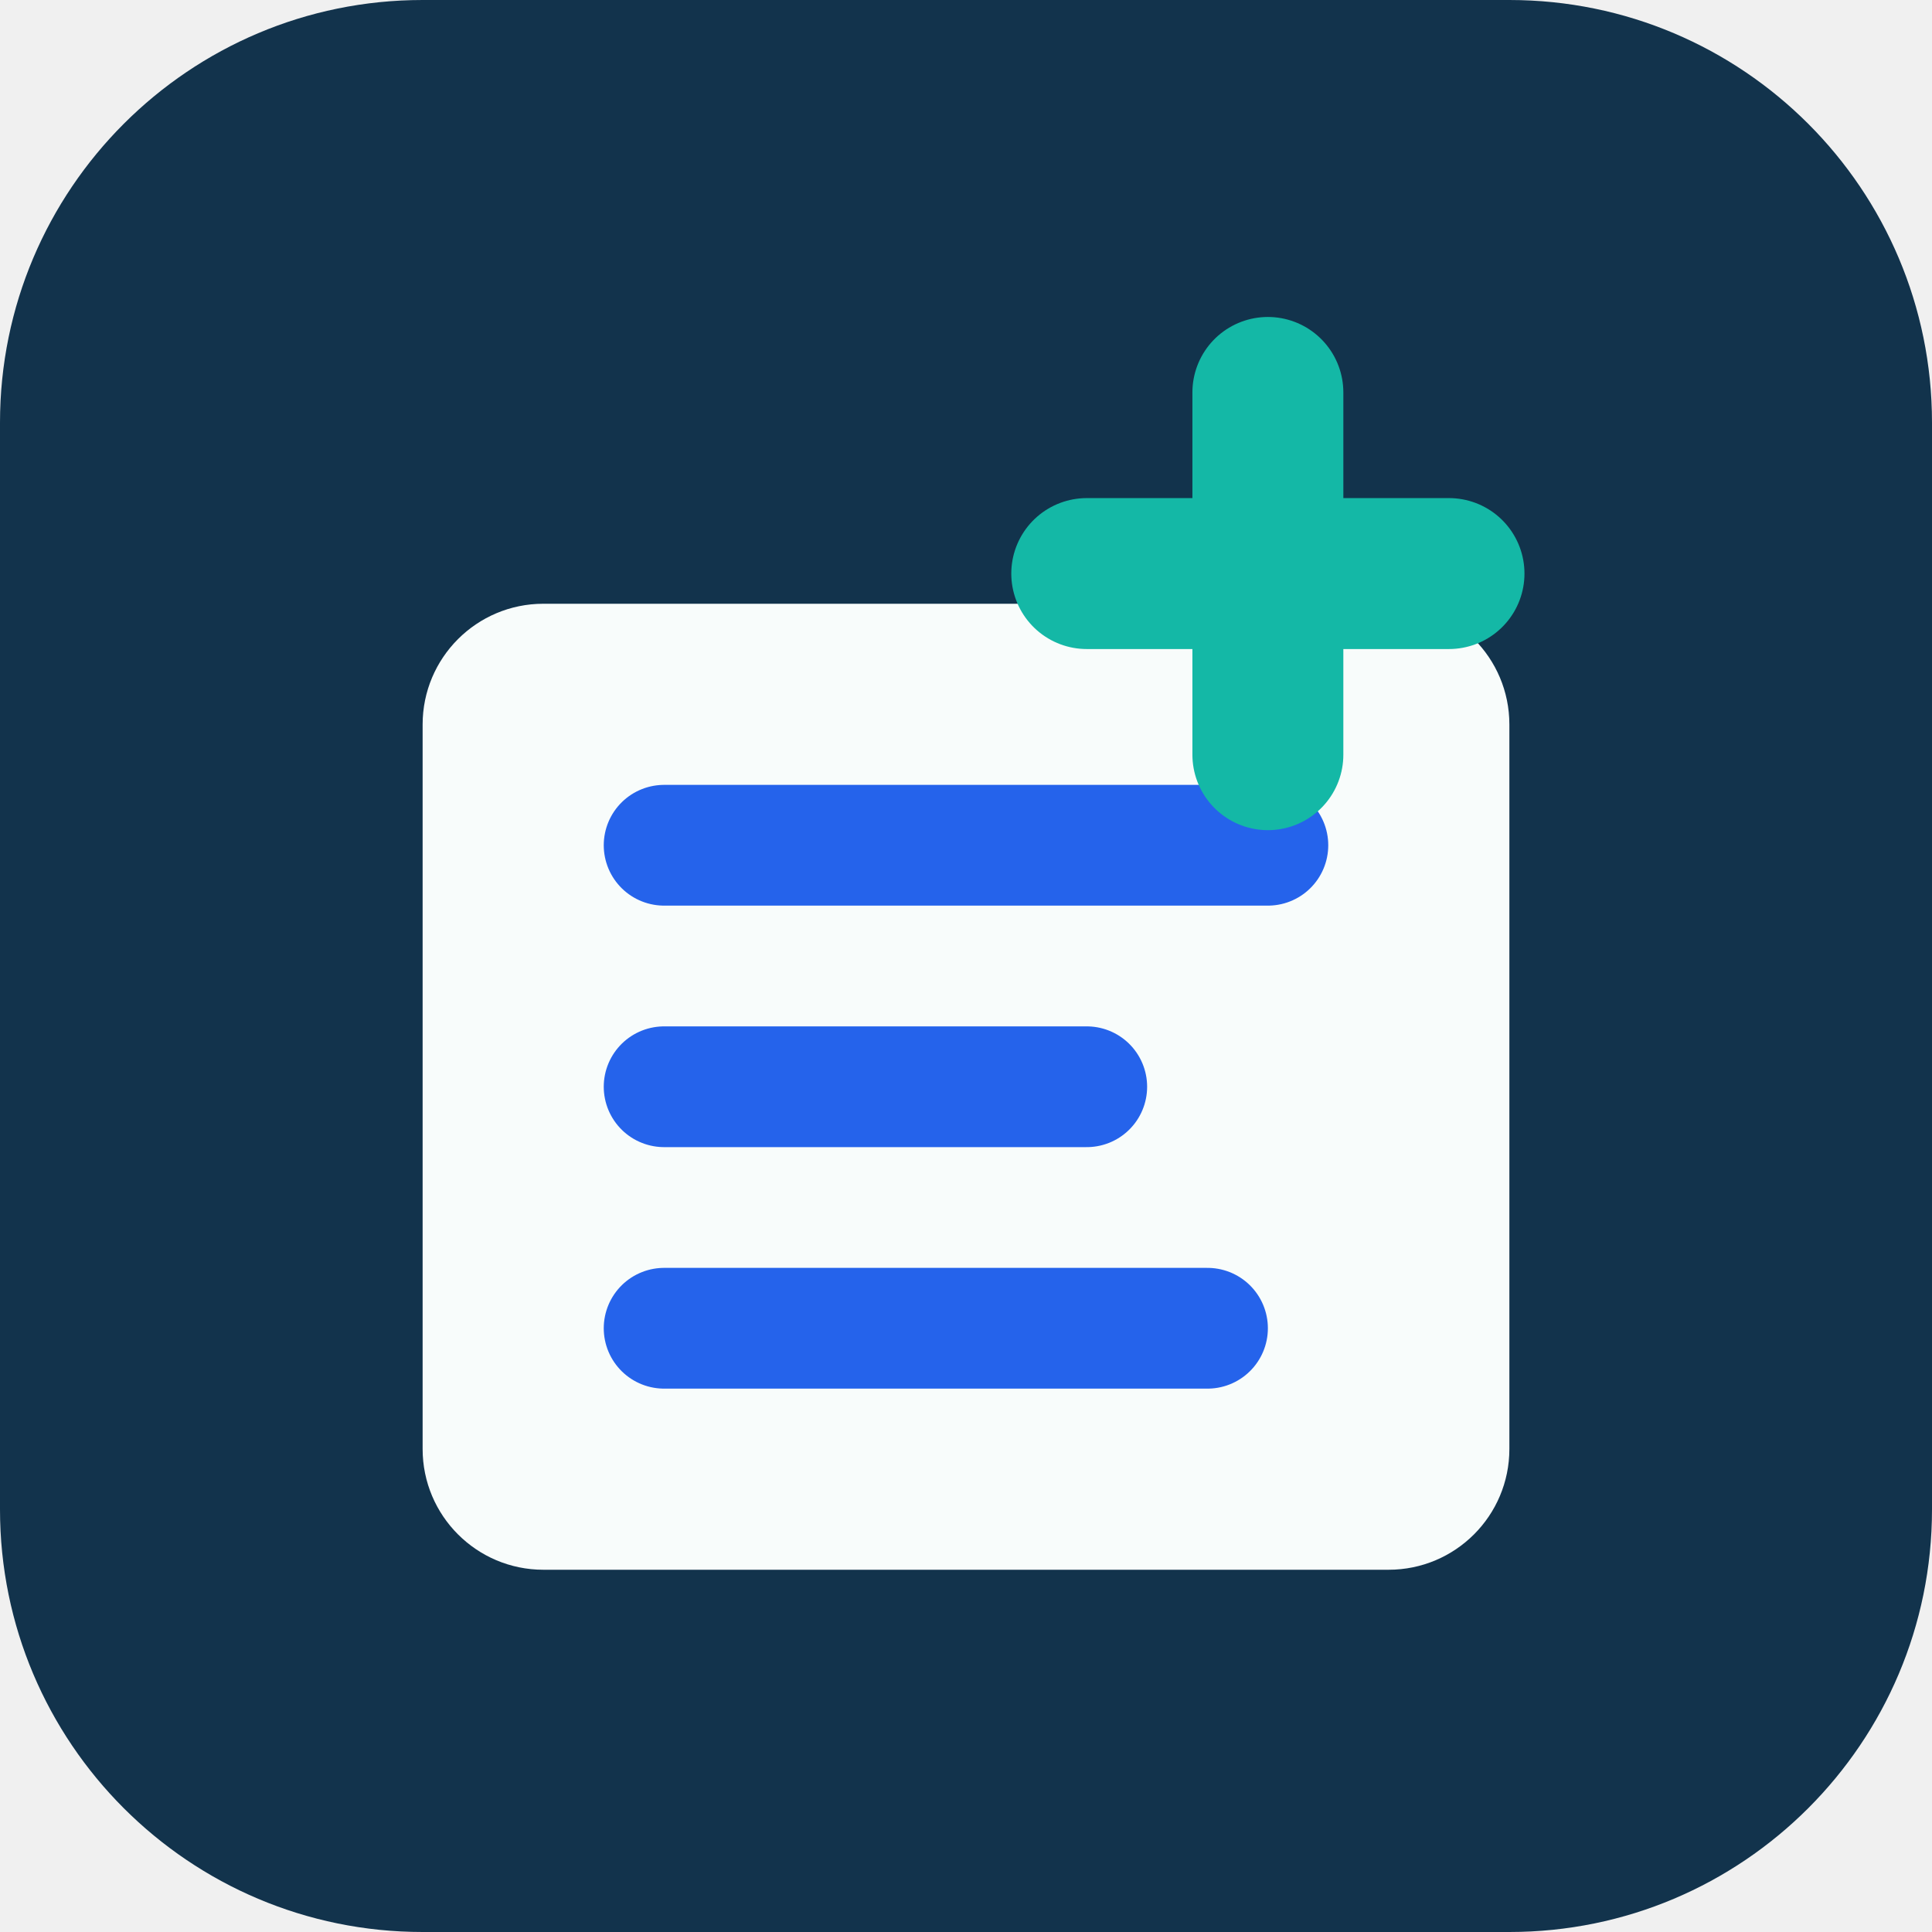
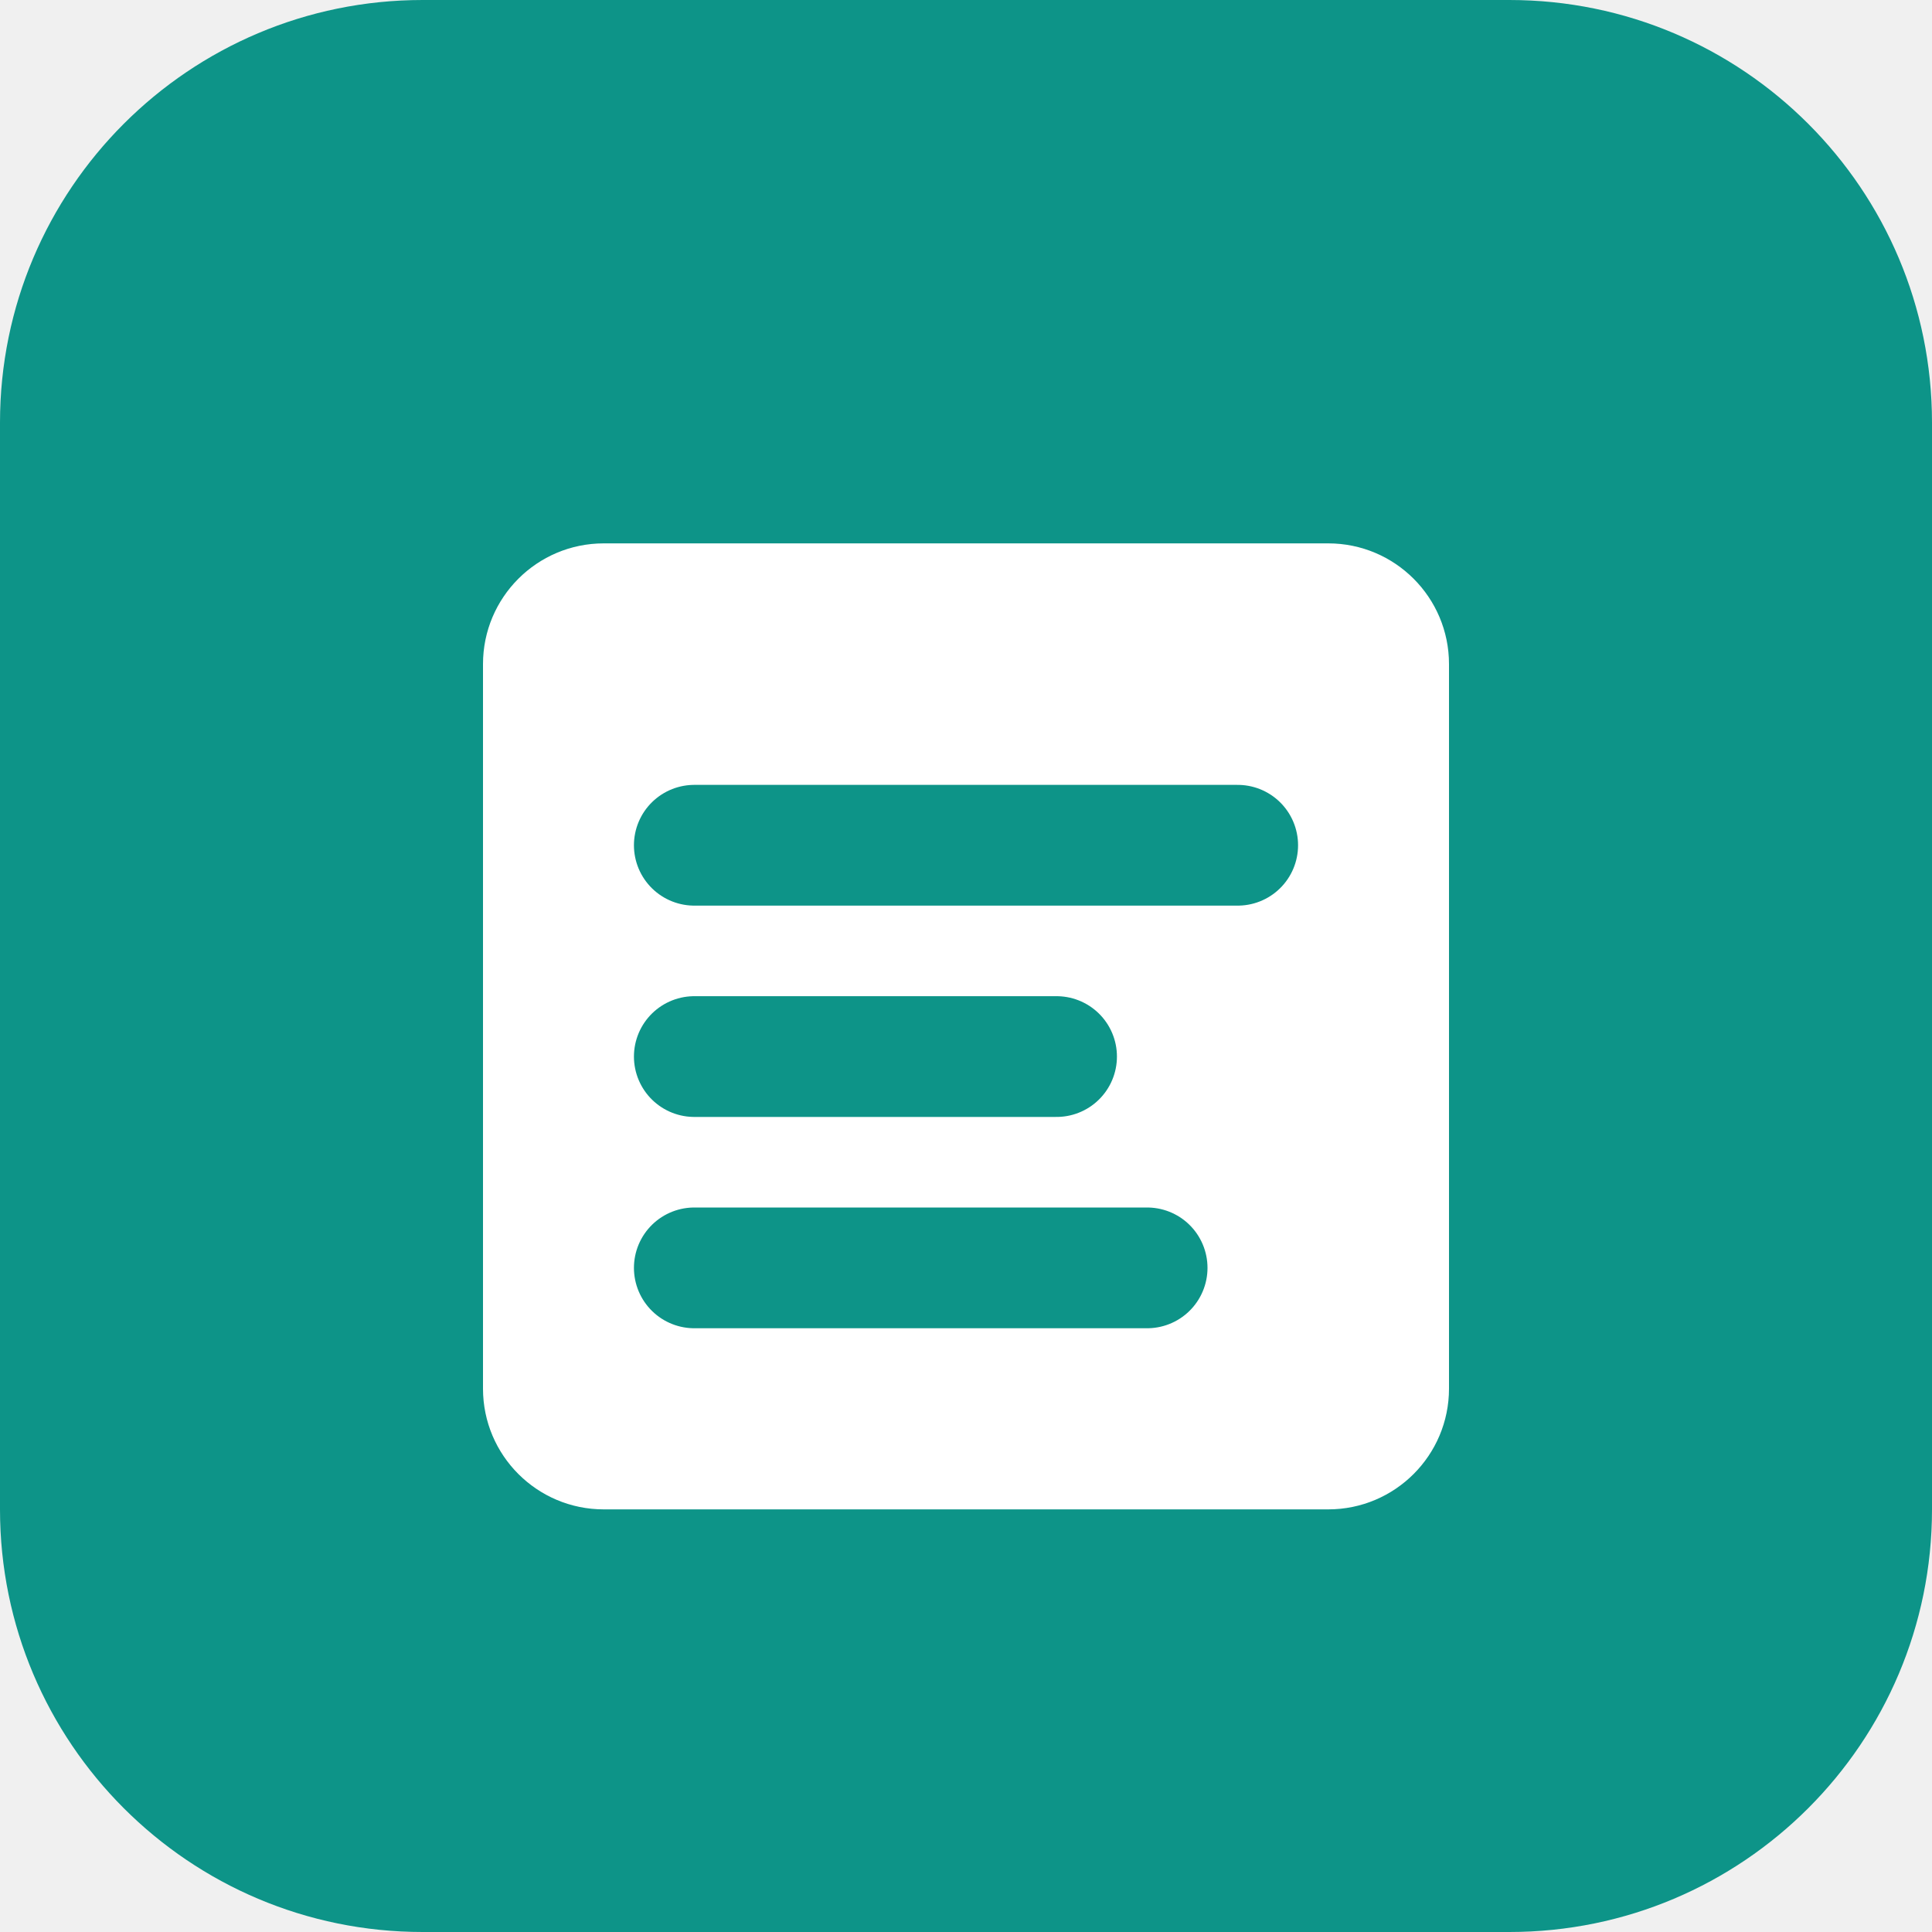
<svg xmlns="http://www.w3.org/2000/svg" viewBox="0 0 64 64">
-   <rect width="64" height="64" rx="14" fill="#12334c" />
-   <path d="M18 20h28a4 4 0 0 1 4 4v24a4 4 0 0 1-4 4H18a4 4 0 0 1-4-4V24a4 4 0 0 1 4-4Z" fill="#f8fcfb" />
-   <path d="M22 28h20M22 36h14M22 44h18" stroke="#2563eb" stroke-width="4" stroke-linecap="round" />
-   <path d="M42 13v12M36 19h12" stroke="#14b8a6" stroke-width="5" stroke-linecap="round" />
+   <rect width="64" height="64" rx="14" fill="#0d9488" />
+   <path d="M20 18h24a4 4 0 0 1 4 4v24a4 4 0 0 1-4 4H20a4 4 0 0 1-4-4V22a4 4 0 0 1 4-4Z" fill="#fff" />
+   <path d="M23 28h18M23 35h12M23 42h15" stroke="#0d9488" stroke-width="4" stroke-linecap="round" />
</svg>
